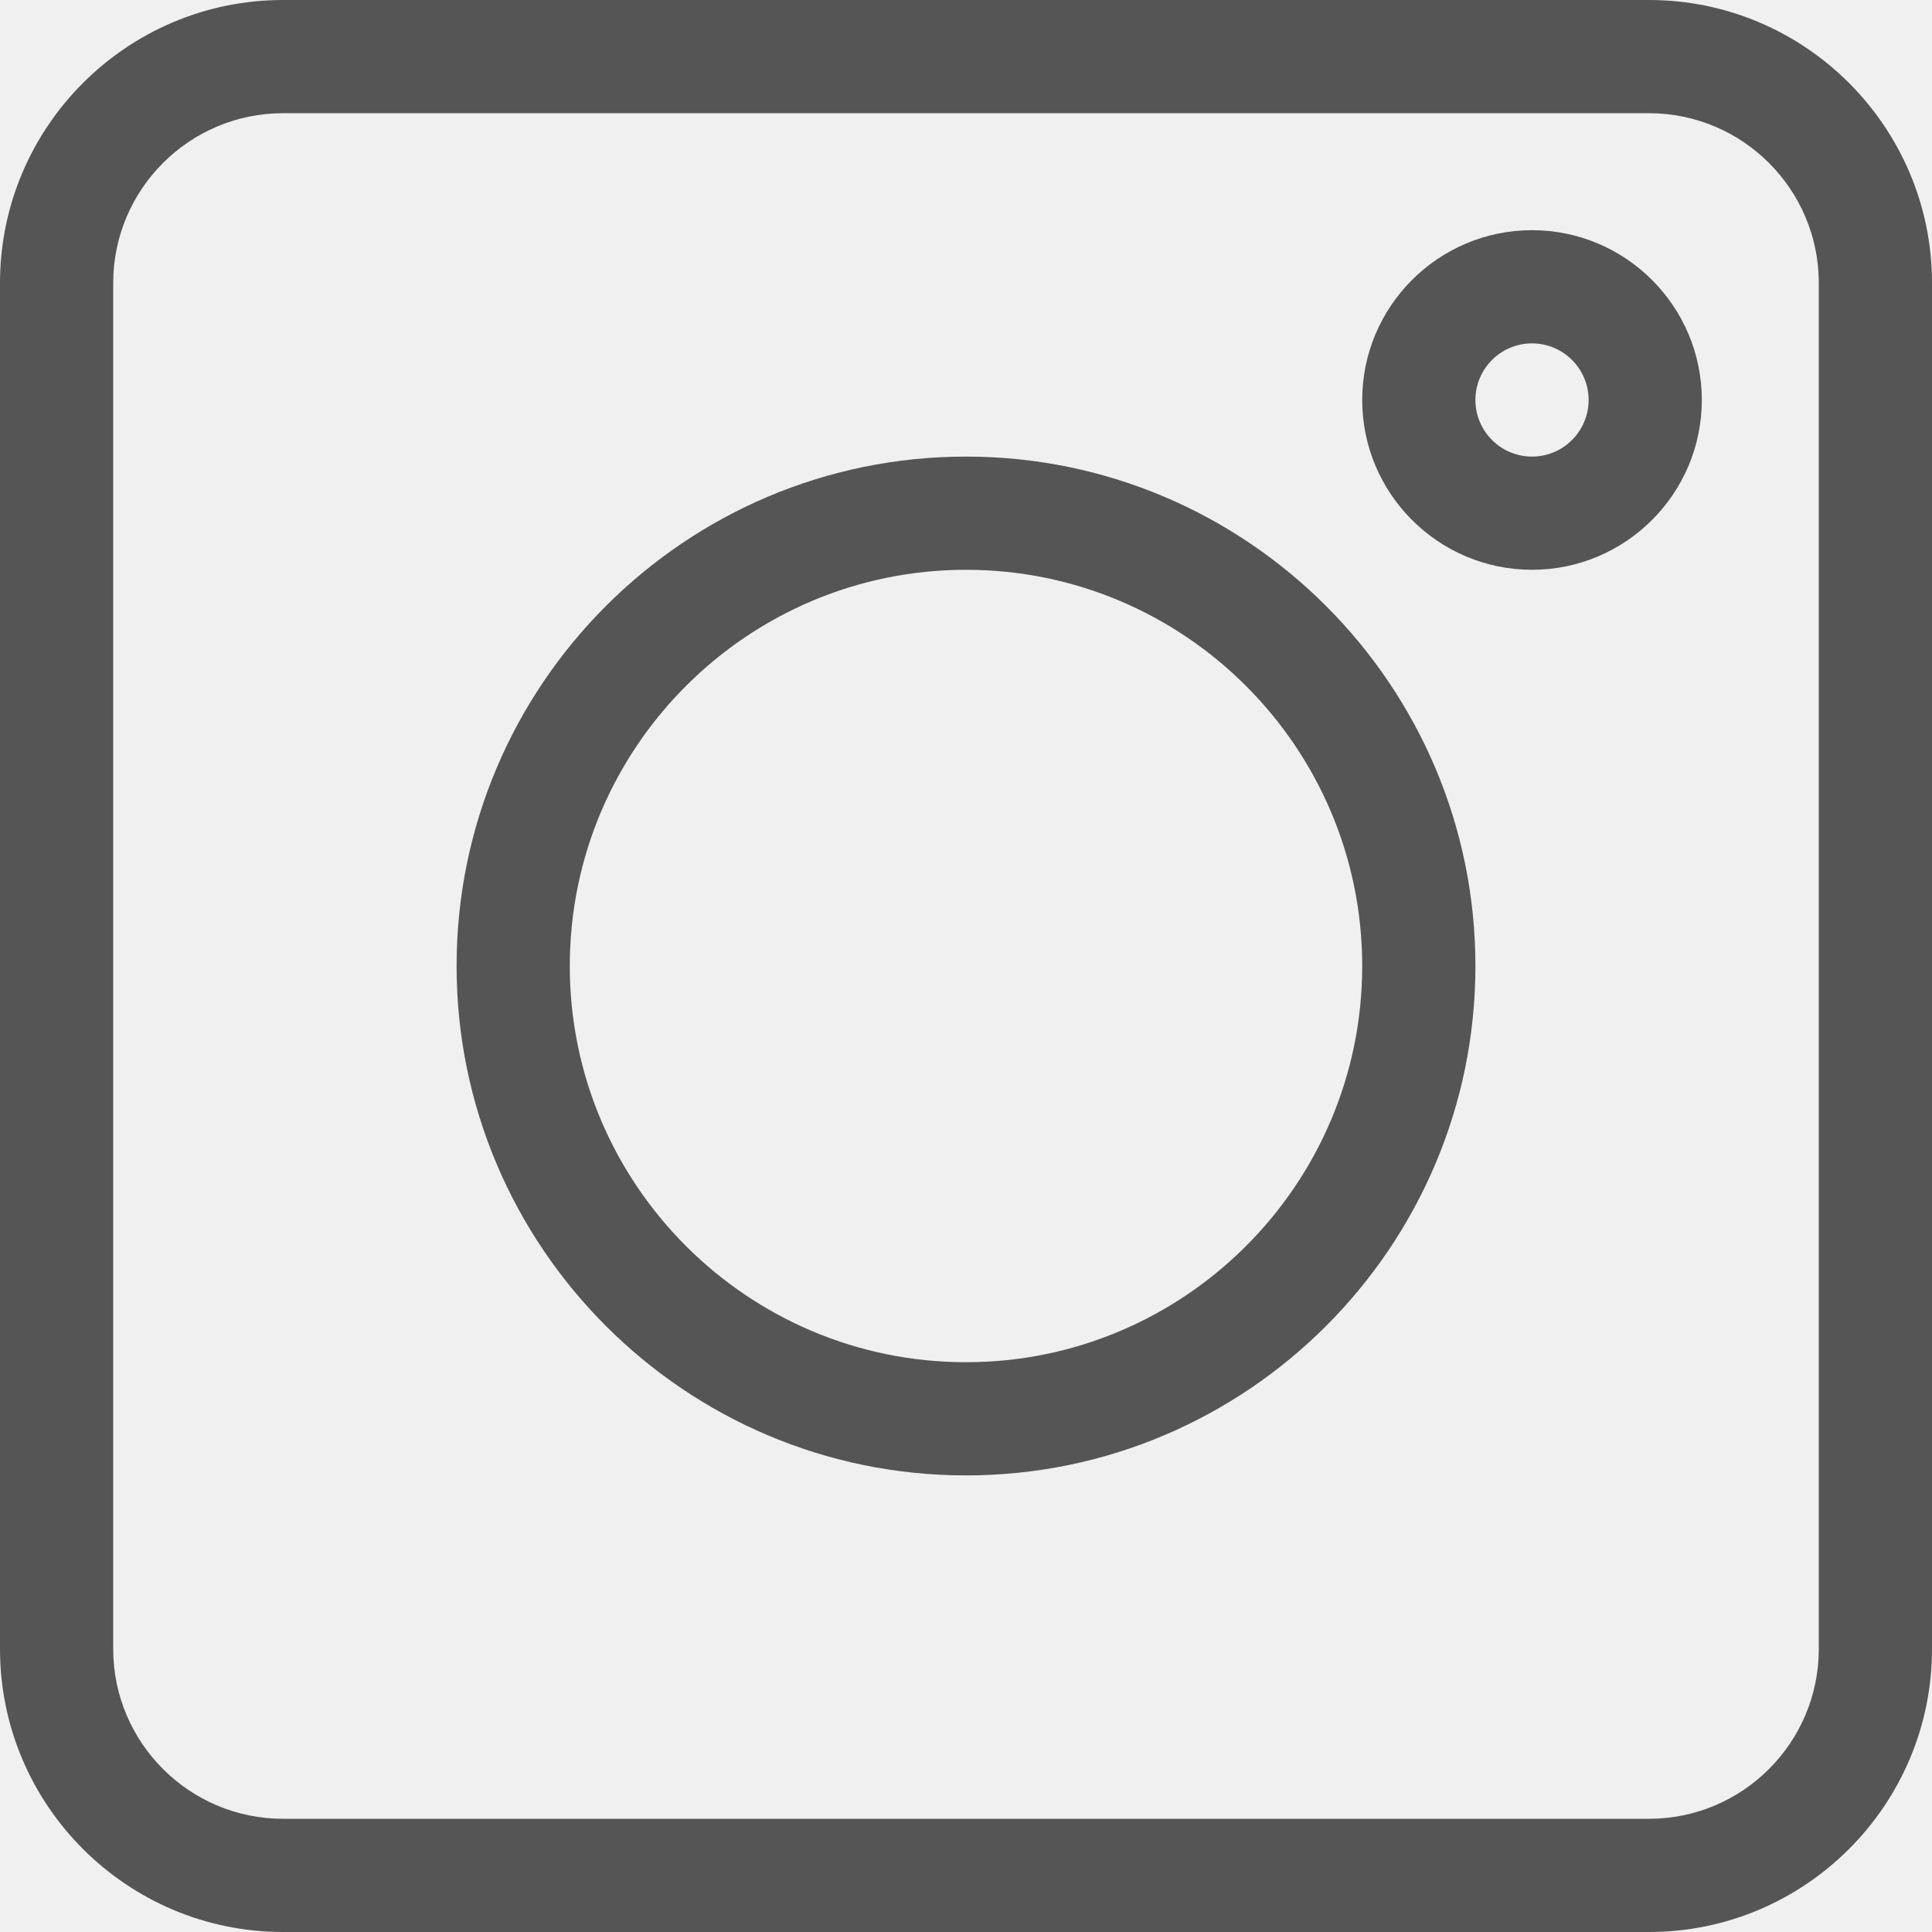
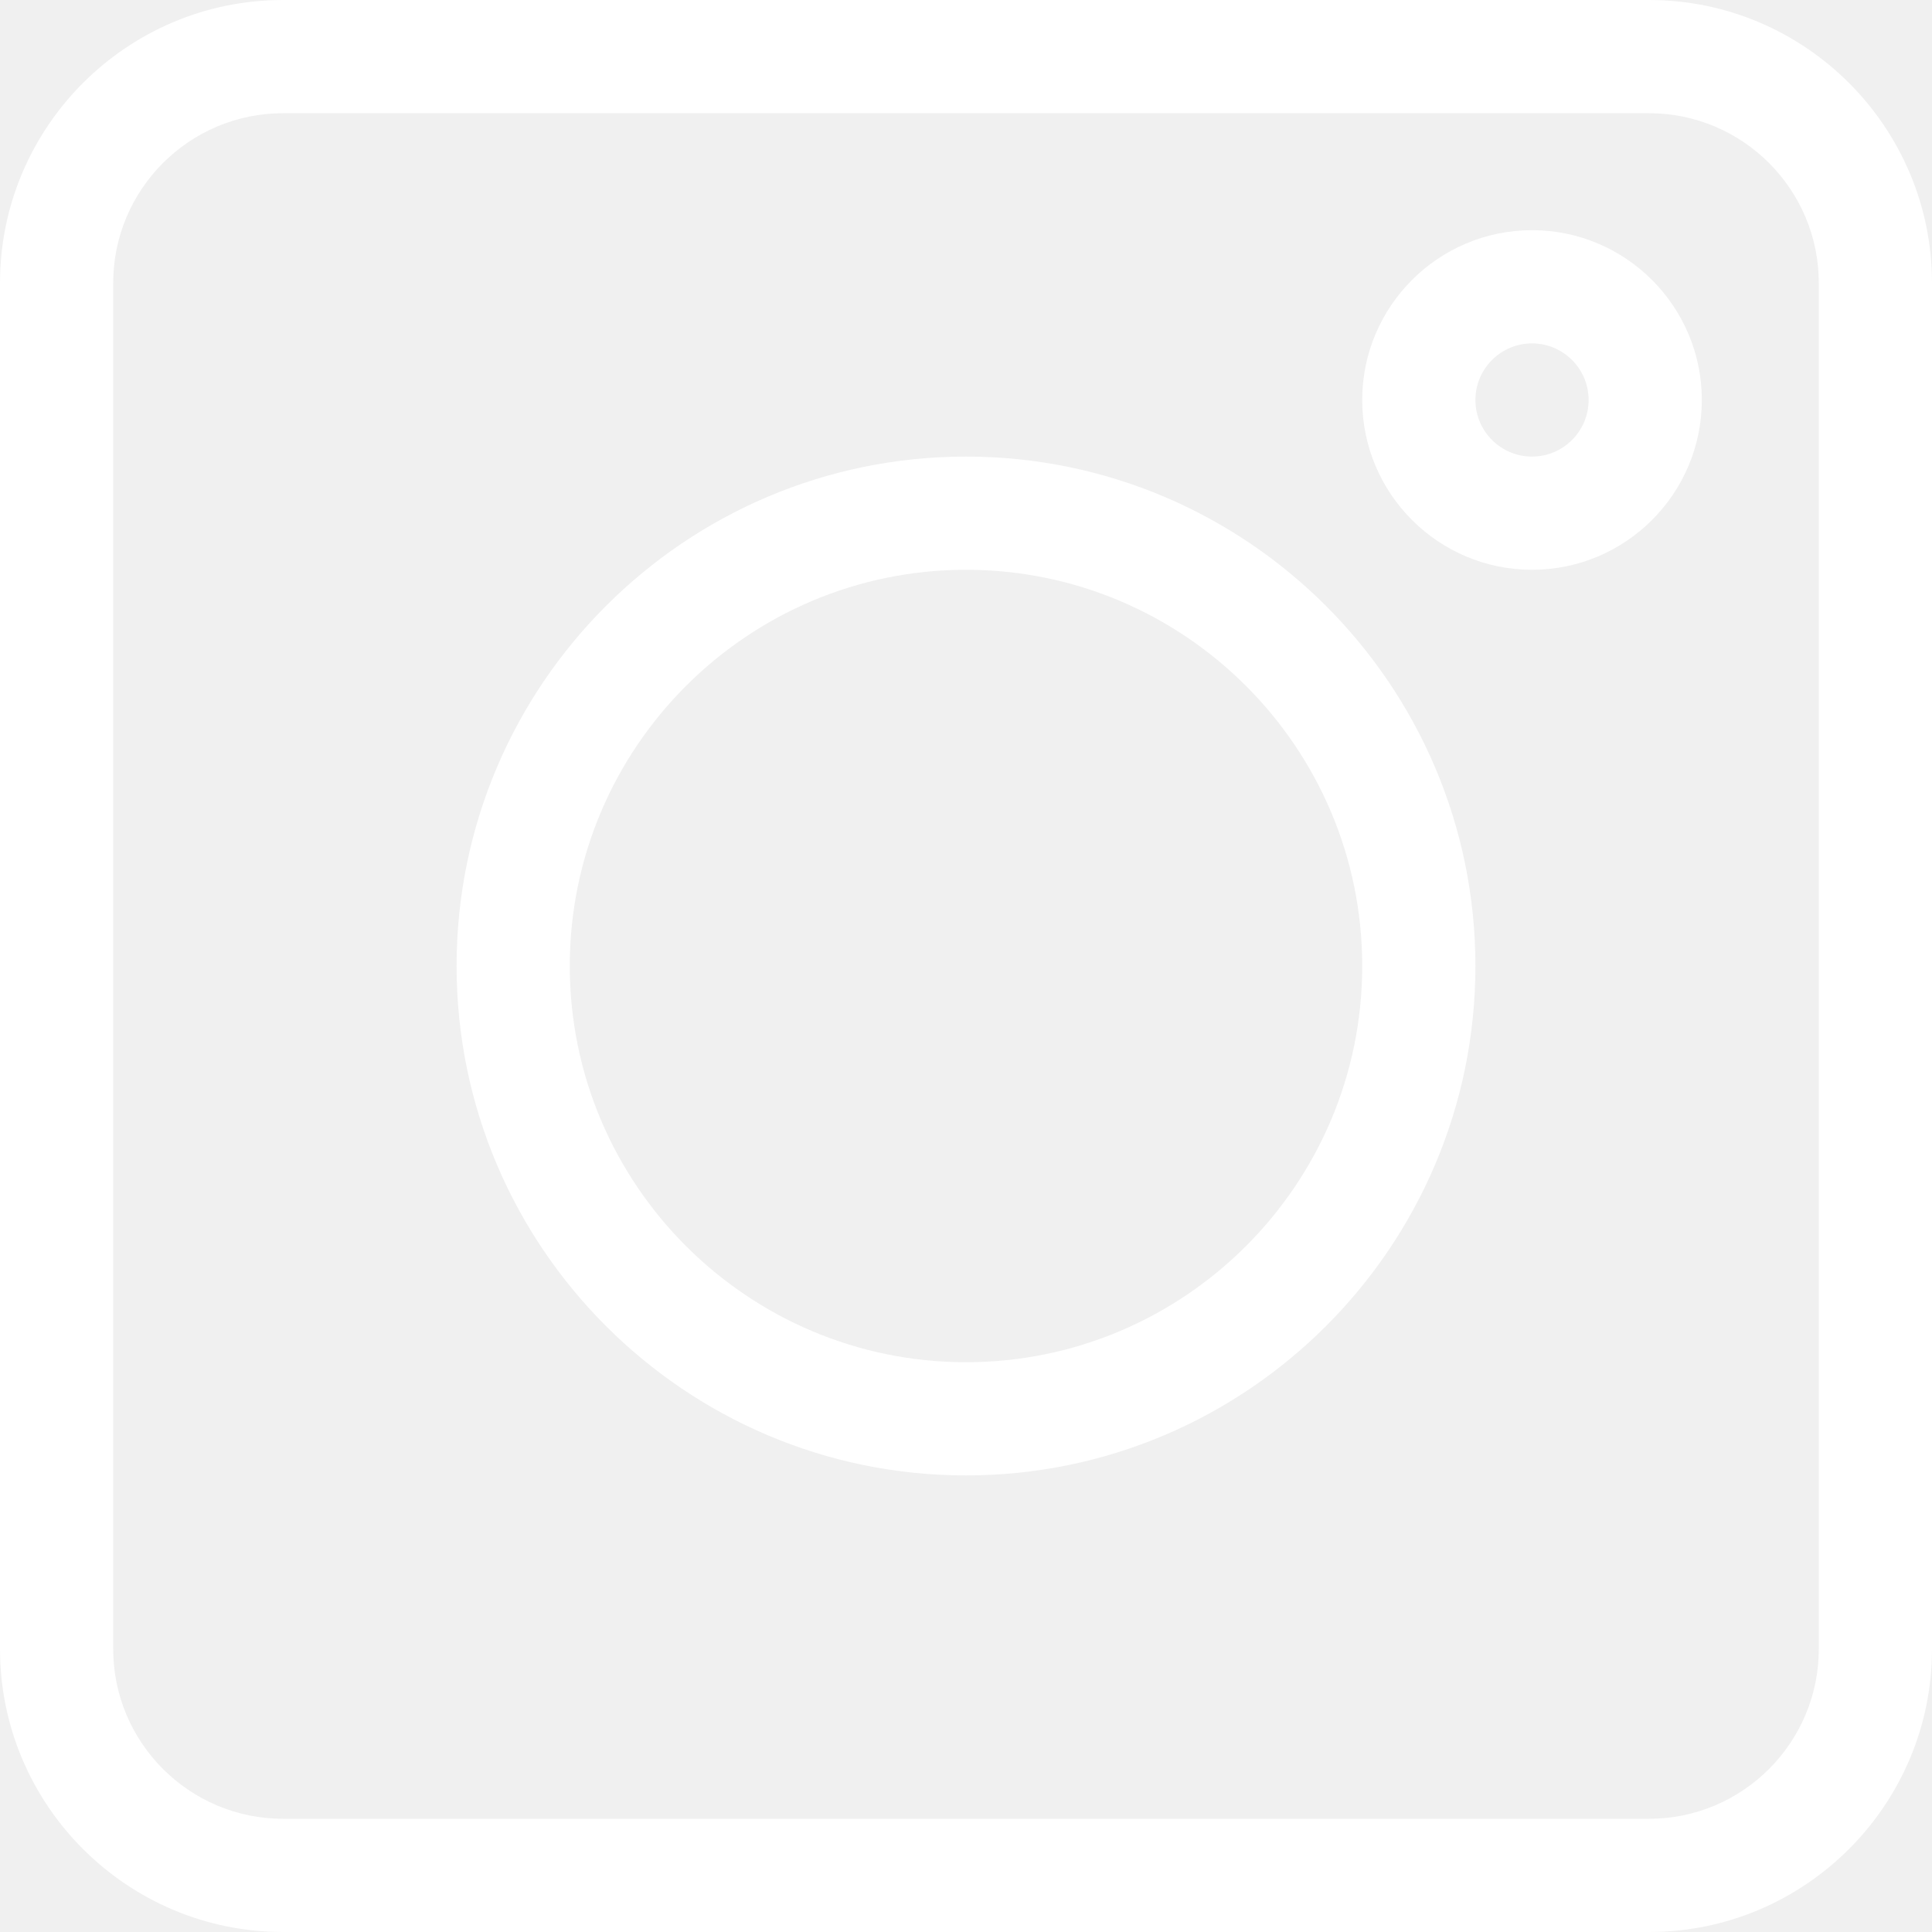
<svg xmlns="http://www.w3.org/2000/svg" viewBox="0 0 512 512">
-   <path style="fill: #555;" d="m75 512h362c41.355 0 75-33.645 75-75v-362c0-41.355-33.645-75-75-75h-362c-41.355 0-75 33.645-75 75v362c0 41.355 33.645 75 75 75zm-45-437c0-24.812 20.188-45 45-45h362c24.812 0 45 20.188 45 45v362c0 24.812-20.188 45-45 45h-362c-24.812 0-45-20.188-45-45zm0 0" />
-   <path style="fill: #555;" d="m256 391c74.438 0 135-60.562 135-135s-60.562-135-135-135-135 60.562-135 135 60.562 135 135 135zm0-240c57.898 0 105 47.102 105 105s-47.102 105-105 105-105-47.102-105-105 47.102-105 105-105zm0 0" />
-   <path style="fill: #555;" d="m406 151c24.812 0 45-20.188 45-45s-20.188-45-45-45-45 20.188-45 45 20.188 45 45 45zm0-60c8.27 0 15 6.73 15 15s-6.73 15-15 15-15-6.73-15-15 6.73-15 15-15zm0 0" />
+   <path style="fill: #fff;" d="m75 512h362c41.355 0 75-33.645 75-75v-362c0-41.355-33.645-75-75-75h-362c-41.355 0-75 33.645-75 75v362c0 41.355 33.645 75 75 75zm-45-437c0-24.812 20.188-45 45-45h362c24.812 0 45 20.188 45 45v362c0 24.812-20.188 45-45 45h-362c-24.812 0-45-20.188-45-45zm0 0" />
+   <path style="fill: #fff;" d="m256 391c74.438 0 135-60.562 135-135s-60.562-135-135-135-135 60.562-135 135 60.562 135 135 135zm0-240c57.898 0 105 47.102 105 105s-47.102 105-105 105-105-47.102-105-105 47.102-105 105-105zm0 0" />
+   <path style="fill: #fff;" d="m406 151c24.812 0 45-20.188 45-45s-20.188-45-45-45-45 20.188-45 45 20.188 45 45 45zm0-60c8.27 0 15 6.73 15 15s-6.73 15-15 15-15-6.73-15-15 6.73-15 15-15zm0 0" />
</svg>
